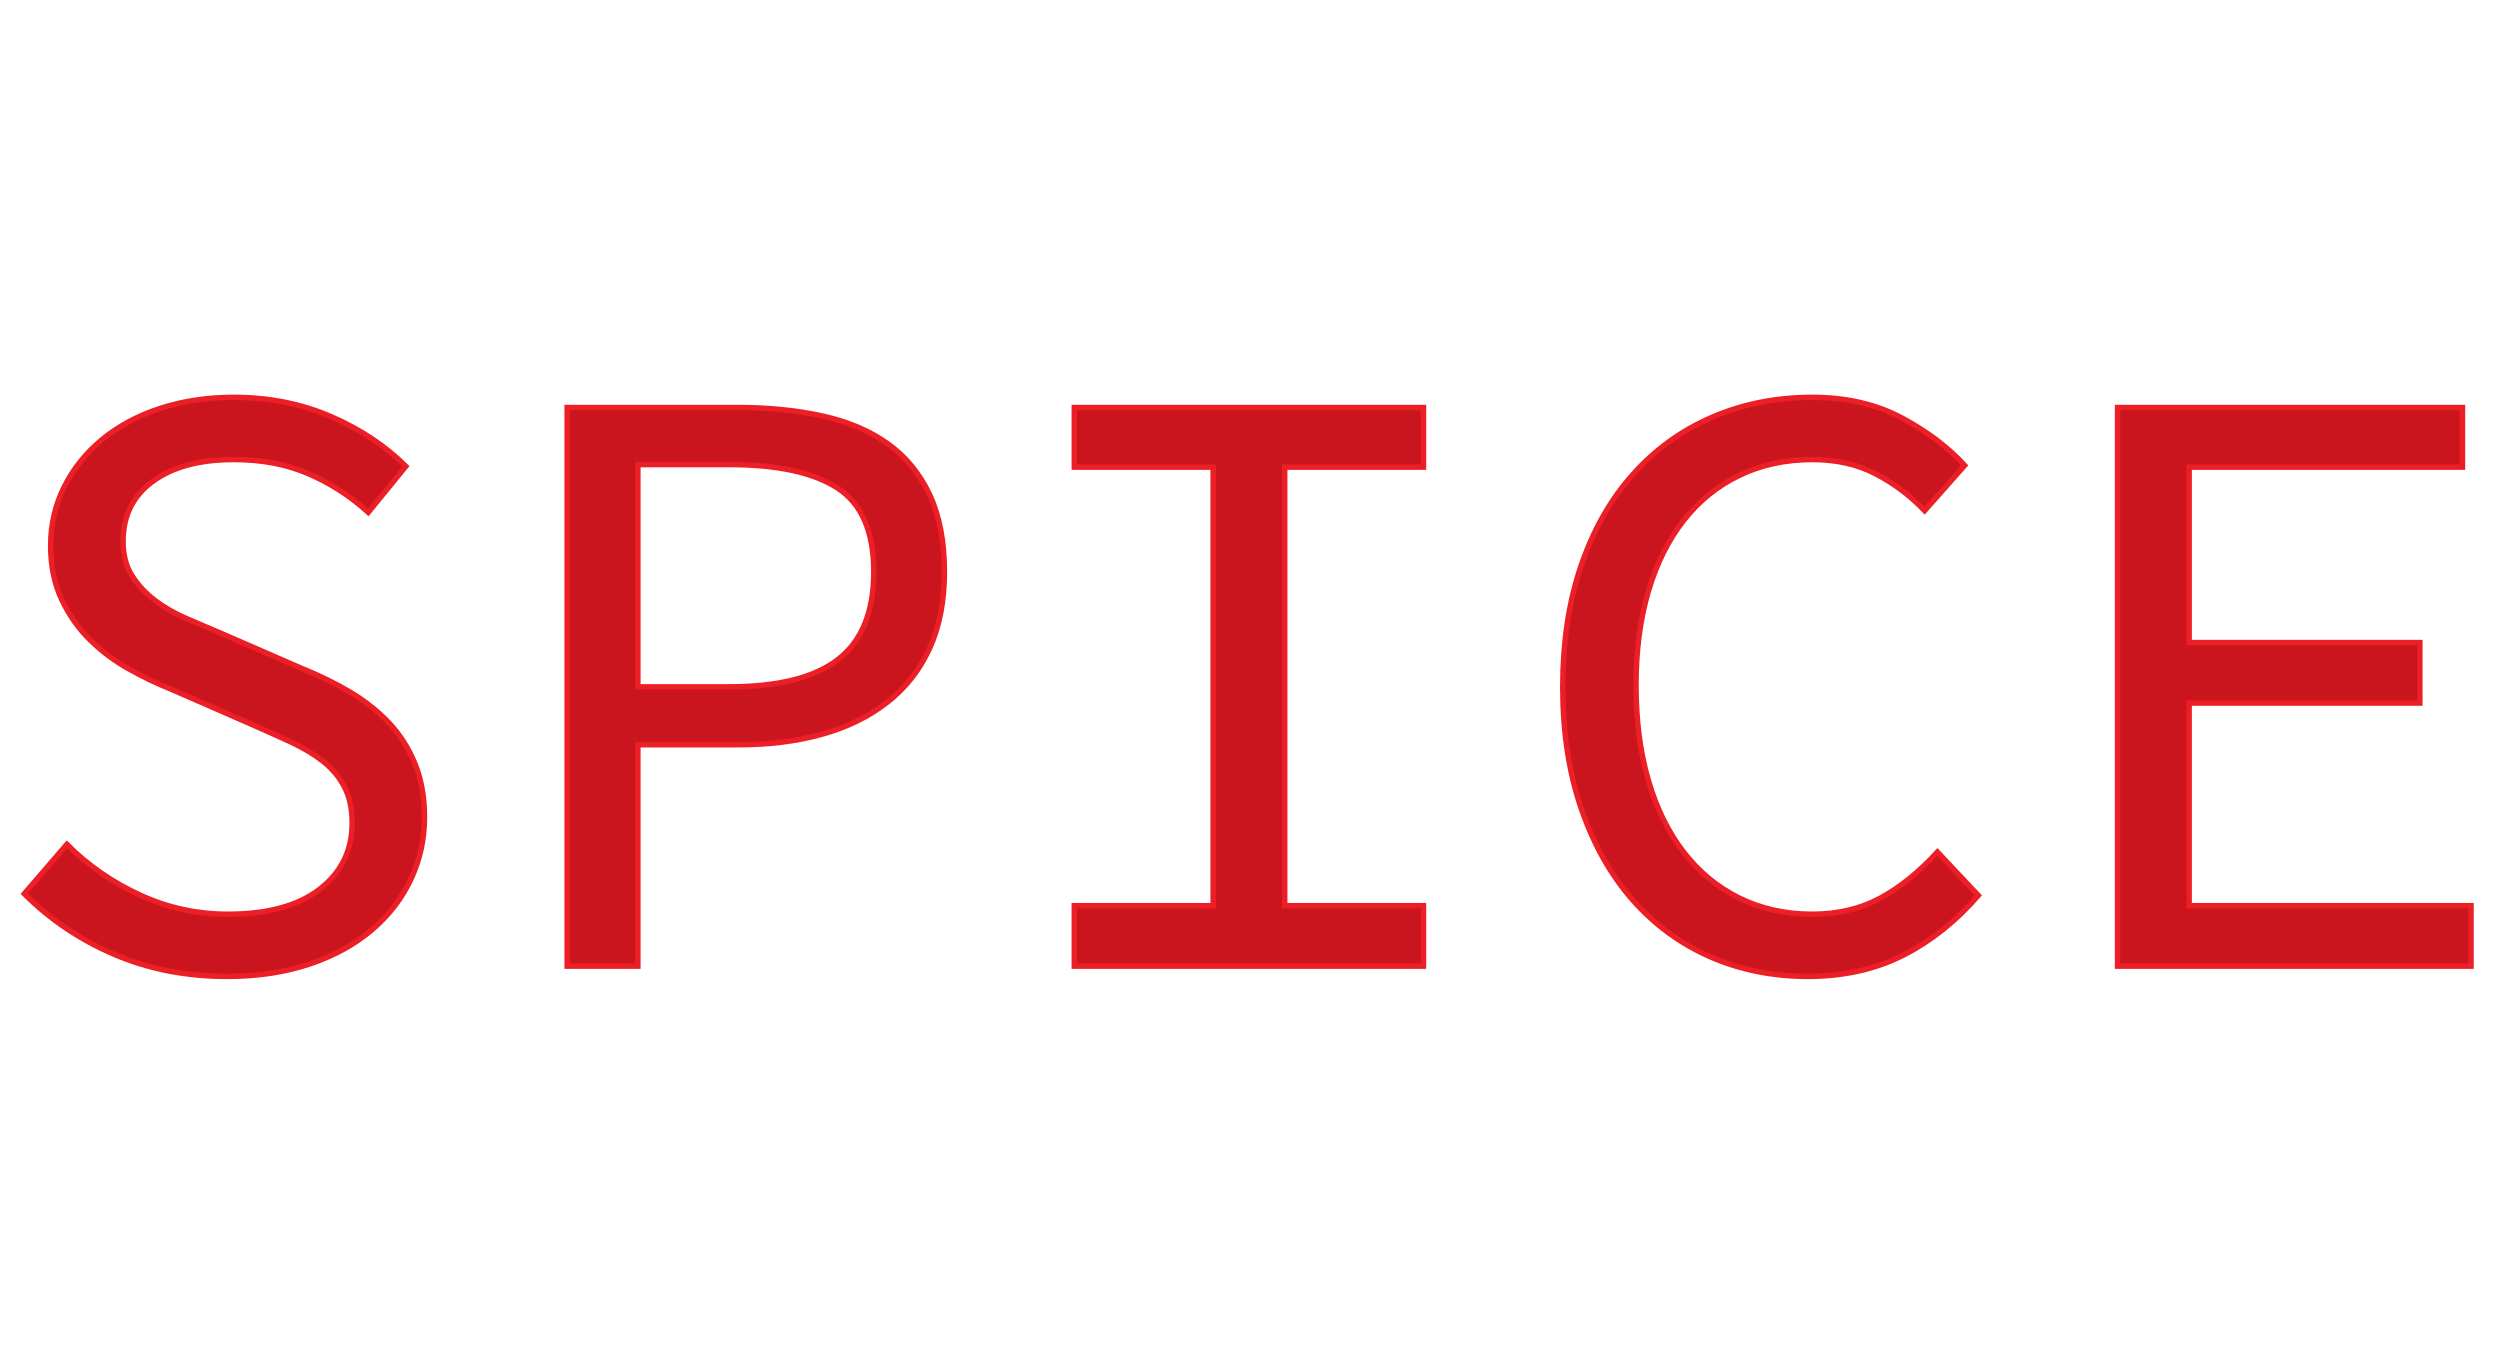
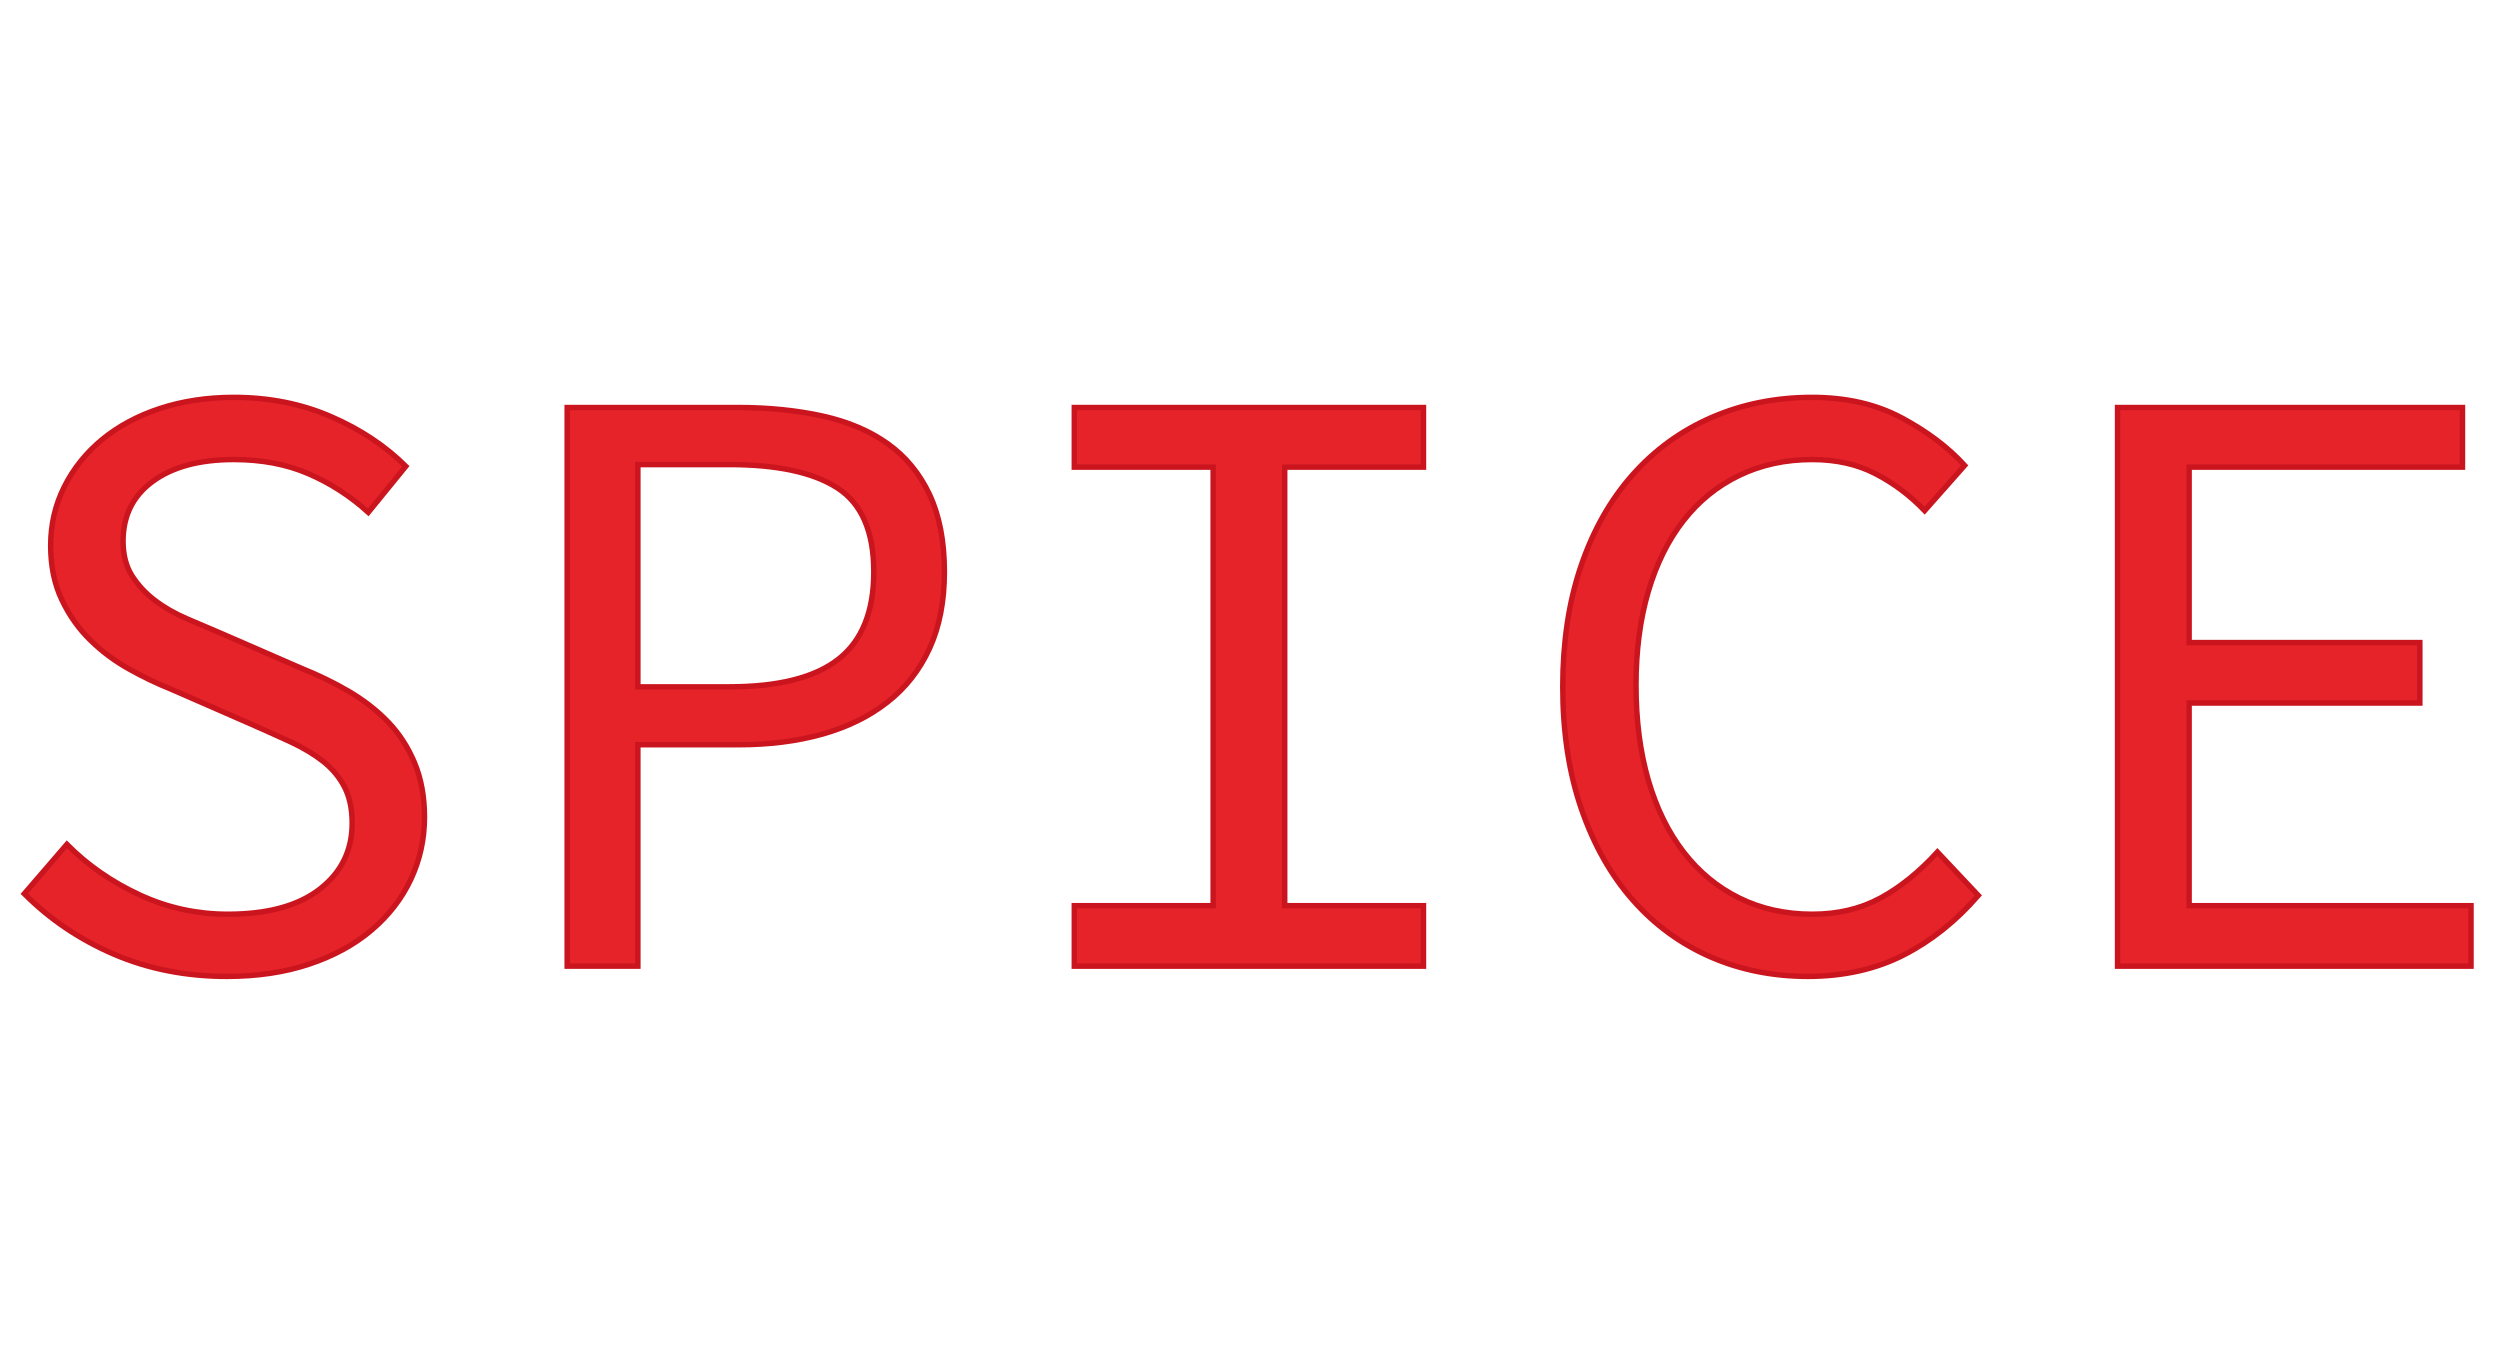
<svg xmlns="http://www.w3.org/2000/svg" id="logo.fw-Page%201" viewBox="0 0 458 250" style="background-color:#ffffff00" version="1.1" xml:space="preserve" x="0px" y="0px" width="458px" height="250px">
  <g id="Layer%201">
    <g>
-       <path d="M 4.453 163.734 C 9.125 168.422 14.609 172.125 20.906 174.828 C 27.188 177.516 34.078 178.875 41.578 178.875 C 47.188 178.875 52.234 178.109 56.703 176.609 C 61.172 175.109 64.969 173.031 68.094 170.375 C 71.219 167.719 73.609 164.625 75.266 161.094 C 76.922 157.562 77.766 153.766 77.766 149.703 C 77.766 145.953 77.156 142.656 75.969 139.797 C 74.781 136.938 73.172 134.438 71.141 132.312 C 69.109 130.188 66.703 128.312 63.953 126.688 C 61.203 125.078 58.266 123.656 55.156 122.406 L 40.797 116.156 L 34.25 113.359 C 32.062 112.422 30.109 111.312 28.391 110 C 26.672 108.703 25.281 107.203 24.188 105.484 C 23.094 103.766 22.547 101.656 22.547 99.156 C 22.547 94.484 24.359 90.828 28 88.172 C 31.641 85.516 36.578 84.188 42.828 84.188 C 47.922 84.188 52.469 85.047 56.469 86.766 C 60.469 88.484 64.141 90.844 67.469 93.859 L 74.344 85.422 C 70.594 81.688 66.016 78.656 60.609 76.312 C 55.203 73.969 49.266 72.797 42.828 72.797 C 37.938 72.797 33.438 73.484 29.328 74.828 C 25.219 76.172 21.688 78.078 18.719 80.516 C 15.75 82.969 13.438 85.859 11.781 89.172 C 10.109 92.5 9.281 96.094 9.281 99.938 C 9.281 103.688 9.953 106.984 11.312 109.844 C 12.656 112.703 14.406 115.172 16.531 117.25 C 18.656 119.344 21.031 121.109 23.641 122.562 C 26.234 124.016 28.844 125.266 31.438 126.297 L 46.109 132.703 C 48.703 133.844 51.109 134.938 53.359 135.969 C 55.594 137.016 57.547 138.188 59.203 139.484 C 60.859 140.797 62.172 142.359 63.109 144.172 C 64.047 145.984 64.516 148.203 64.516 150.797 C 64.516 155.797 62.531 159.828 58.578 162.891 C 54.625 165.953 49.016 167.484 41.734 167.484 C 36.109 167.484 30.766 166.328 25.672 163.984 C 20.578 161.641 16.094 158.547 12.25 154.688 L 4.453 163.734 L 4.453 163.734 Z" stroke="#ec1e26" stroke-width="1" fill="#ca151f" />
-       <path d="M 103.906 177 L 116.859 177 L 116.859 136.438 L 135.266 136.438 C 140.875 136.438 146 135.797 150.625 134.5 C 155.25 133.203 159.234 131.25 162.562 128.641 C 165.891 126.047 168.469 122.766 170.281 118.812 C 172.094 114.875 173.016 110.188 173.016 104.766 C 173.016 99.156 172.094 94.422 170.281 90.578 C 168.469 86.734 165.922 83.641 162.641 81.297 C 159.359 78.953 155.391 77.266 150.703 76.219 C 146.016 75.188 140.875 74.656 135.266 74.656 L 103.906 74.656 L 103.906 177 L 103.906 177 ZM 116.859 125.828 L 116.859 85.109 L 133.547 85.109 C 142.391 85.109 149.016 86.547 153.438 89.406 C 157.859 92.281 160.078 97.391 160.078 104.766 C 160.078 112.047 157.906 117.391 153.594 120.766 C 149.281 124.141 142.594 125.828 133.547 125.828 L 116.859 125.828 L 116.859 125.828 Z" stroke="#ec1e26" stroke-width="1" fill="#ca151f" />
-       <path d="M 196.812 177 L 260.781 177 L 260.781 165.922 L 235.359 165.922 L 235.359 85.578 L 260.781 85.578 L 260.781 74.656 L 196.812 74.656 L 196.812 85.578 L 222.25 85.578 L 222.25 165.922 L 196.812 165.922 L 196.812 177 L 196.812 177 Z" stroke="#ec1e26" stroke-width="1" fill="#ca151f" />
-       <path d="M 289.719 148.219 C 292 154.828 295.156 160.391 299.156 164.922 C 303.156 169.453 307.891 172.906 313.359 175.297 C 318.812 177.672 324.766 178.875 331.219 178.875 C 337.766 178.875 343.594 177.562 348.688 174.984 C 353.781 172.391 358.359 168.734 362.422 164.047 L 354.938 156.094 C 351.594 159.75 348.109 162.562 344.484 164.531 C 340.844 166.5 336.688 167.484 332 167.484 C 327.109 167.484 322.656 166.5 318.656 164.531 C 314.656 162.562 311.25 159.75 308.438 156.109 C 305.625 152.469 303.469 148.078 301.969 142.922 C 300.469 137.766 299.719 131.969 299.719 125.516 C 299.719 119.172 300.469 113.453 301.969 108.359 C 303.469 103.266 305.625 98.938 308.438 95.344 C 311.25 91.75 314.656 89 318.656 87.078 C 322.656 85.156 327.109 84.188 332 84.188 C 336.375 84.188 340.219 85.047 343.547 86.766 C 346.875 88.484 349.891 90.734 352.594 93.547 L 359.922 85.266 C 356.906 81.953 353.062 79.047 348.375 76.547 C 343.688 74.047 338.234 72.797 332 72.797 C 325.344 72.797 319.203 74.031 313.594 76.469 C 307.969 78.906 303.141 82.422 299.078 87 C 295.016 91.578 291.875 97.141 289.641 103.688 C 287.406 110.25 286.297 117.625 286.297 125.828 C 286.297 134.156 287.438 141.625 289.719 148.219 L 289.719 148.219 Z" stroke="#ec1e26" stroke-width="1" fill="#ca151f" />
-       <path d="M 387.938 177 L 452.688 177 L 452.688 165.922 L 401.047 165.922 L 401.047 128.797 L 443.312 128.797 L 443.312 117.719 L 401.047 117.719 L 401.047 85.578 L 451.125 85.578 L 451.125 74.656 L 387.938 74.656 L 387.938 177 L 387.938 177 Z" stroke="#ec1e26" stroke-width="1" fill="#ca151f" />
+       <path d="M 4.453 163.734 C 9.125 168.422 14.609 172.125 20.906 174.828 C 27.188 177.516 34.078 178.875 41.578 178.875 C 47.188 178.875 52.234 178.109 56.703 176.609 C 61.172 175.109 64.969 173.031 68.094 170.375 C 71.219 167.719 73.609 164.625 75.266 161.094 C 76.922 157.562 77.766 153.766 77.766 149.703 C 77.766 145.953 77.156 142.656 75.969 139.797 C 74.781 136.938 73.172 134.438 71.141 132.312 C 69.109 130.188 66.703 128.312 63.953 126.688 C 61.203 125.078 58.266 123.656 55.156 122.406 L 40.797 116.156 L 34.25 113.359 C 32.062 112.422 30.109 111.312 28.391 110 C 26.672 108.703 25.281 107.203 24.188 105.484 C 23.094 103.766 22.547 101.656 22.547 99.156 C 22.547 94.484 24.359 90.828 28 88.172 C 31.641 85.516 36.578 84.188 42.828 84.188 C 47.922 84.188 52.469 85.047 56.469 86.766 C 60.469 88.484 64.141 90.844 67.469 93.859 L 74.344 85.422 C 70.594 81.688 66.016 78.656 60.609 76.312 C 55.203 73.969 49.266 72.797 42.828 72.797 C 37.938 72.797 33.438 73.484 29.328 74.828 C 25.219 76.172 21.688 78.078 18.719 80.516 C 15.75 82.969 13.438 85.859 11.781 89.172 C 10.109 92.5 9.281 96.094 9.281 99.938 C 9.281 103.688 9.953 106.984 11.312 109.844 C 12.656 112.703 14.406 115.172 16.531 117.25 C 18.656 119.344 21.031 121.109 23.641 122.562 C 26.234 124.016 28.844 125.266 31.438 126.297 L 46.109 132.703 C 48.703 133.844 51.109 134.938 53.359 135.969 C 55.594 137.016 57.547 138.188 59.203 139.484 C 60.859 140.797 62.172 142.359 63.109 144.172 C 64.047 145.984 64.516 148.203 64.516 150.797 C 64.516 155.797 62.531 159.828 58.578 162.891 C 54.625 165.953 49.016 167.484 41.734 167.484 C 36.109 167.484 30.766 166.328 25.672 163.984 C 20.578 161.641 16.094 158.547 12.25 154.688 L 4.453 163.734 L 4.453 163.734 Z" stroke="#ca151f" stroke-width="1" fill="#e7232a" />
+       <path d="M 103.906 177 L 116.859 177 L 116.859 136.438 L 135.266 136.438 C 140.875 136.438 146 135.797 150.625 134.5 C 155.25 133.203 159.234 131.25 162.562 128.641 C 165.891 126.047 168.469 122.766 170.281 118.812 C 172.094 114.875 173.016 110.188 173.016 104.766 C 173.016 99.156 172.094 94.422 170.281 90.578 C 168.469 86.734 165.922 83.641 162.641 81.297 C 159.359 78.953 155.391 77.266 150.703 76.219 C 146.016 75.188 140.875 74.656 135.266 74.656 L 103.906 74.656 L 103.906 177 L 103.906 177 ZM 116.859 125.828 L 116.859 85.109 L 133.547 85.109 C 142.391 85.109 149.016 86.547 153.438 89.406 C 157.859 92.281 160.078 97.391 160.078 104.766 C 160.078 112.047 157.906 117.391 153.594 120.766 C 149.281 124.141 142.594 125.828 133.547 125.828 L 116.859 125.828 L 116.859 125.828 Z" stroke="#ca151f" stroke-width="1" fill="#e7232a" />
+       <path d="M 196.812 177 L 260.781 177 L 260.781 165.922 L 235.359 165.922 L 235.359 85.578 L 260.781 85.578 L 260.781 74.656 L 196.812 74.656 L 196.812 85.578 L 222.25 85.578 L 222.25 165.922 L 196.812 165.922 L 196.812 177 L 196.812 177 Z" stroke="#ca151f" stroke-width="1" fill="#e7232a" />
+       <path d="M 289.719 148.219 C 292 154.828 295.156 160.391 299.156 164.922 C 303.156 169.453 307.891 172.906 313.359 175.297 C 318.812 177.672 324.766 178.875 331.219 178.875 C 337.766 178.875 343.594 177.562 348.688 174.984 C 353.781 172.391 358.359 168.734 362.422 164.047 L 354.938 156.094 C 351.594 159.75 348.109 162.562 344.484 164.531 C 340.844 166.5 336.688 167.484 332 167.484 C 327.109 167.484 322.656 166.5 318.656 164.531 C 314.656 162.562 311.25 159.75 308.438 156.109 C 305.625 152.469 303.469 148.078 301.969 142.922 C 300.469 137.766 299.719 131.969 299.719 125.516 C 299.719 119.172 300.469 113.453 301.969 108.359 C 303.469 103.266 305.625 98.938 308.438 95.344 C 311.25 91.75 314.656 89 318.656 87.078 C 322.656 85.156 327.109 84.188 332 84.188 C 336.375 84.188 340.219 85.047 343.547 86.766 C 346.875 88.484 349.891 90.734 352.594 93.547 L 359.922 85.266 C 356.906 81.953 353.062 79.047 348.375 76.547 C 343.688 74.047 338.234 72.797 332 72.797 C 325.344 72.797 319.203 74.031 313.594 76.469 C 307.969 78.906 303.141 82.422 299.078 87 C 295.016 91.578 291.875 97.141 289.641 103.688 C 287.406 110.25 286.297 117.625 286.297 125.828 C 286.297 134.156 287.438 141.625 289.719 148.219 L 289.719 148.219 Z" stroke="#ca151f" stroke-width="1" fill="#e7232a" />
+       <path d="M 387.938 177 L 452.688 177 L 452.688 165.922 L 401.047 165.922 L 401.047 128.797 L 443.312 128.797 L 443.312 117.719 L 401.047 117.719 L 401.047 85.578 L 451.125 85.578 L 451.125 74.656 L 387.938 74.656 L 387.938 177 L 387.938 177 Z" stroke="#ca151f" stroke-width="1" fill="#e7232a" />
    </g>
  </g>
</svg>
